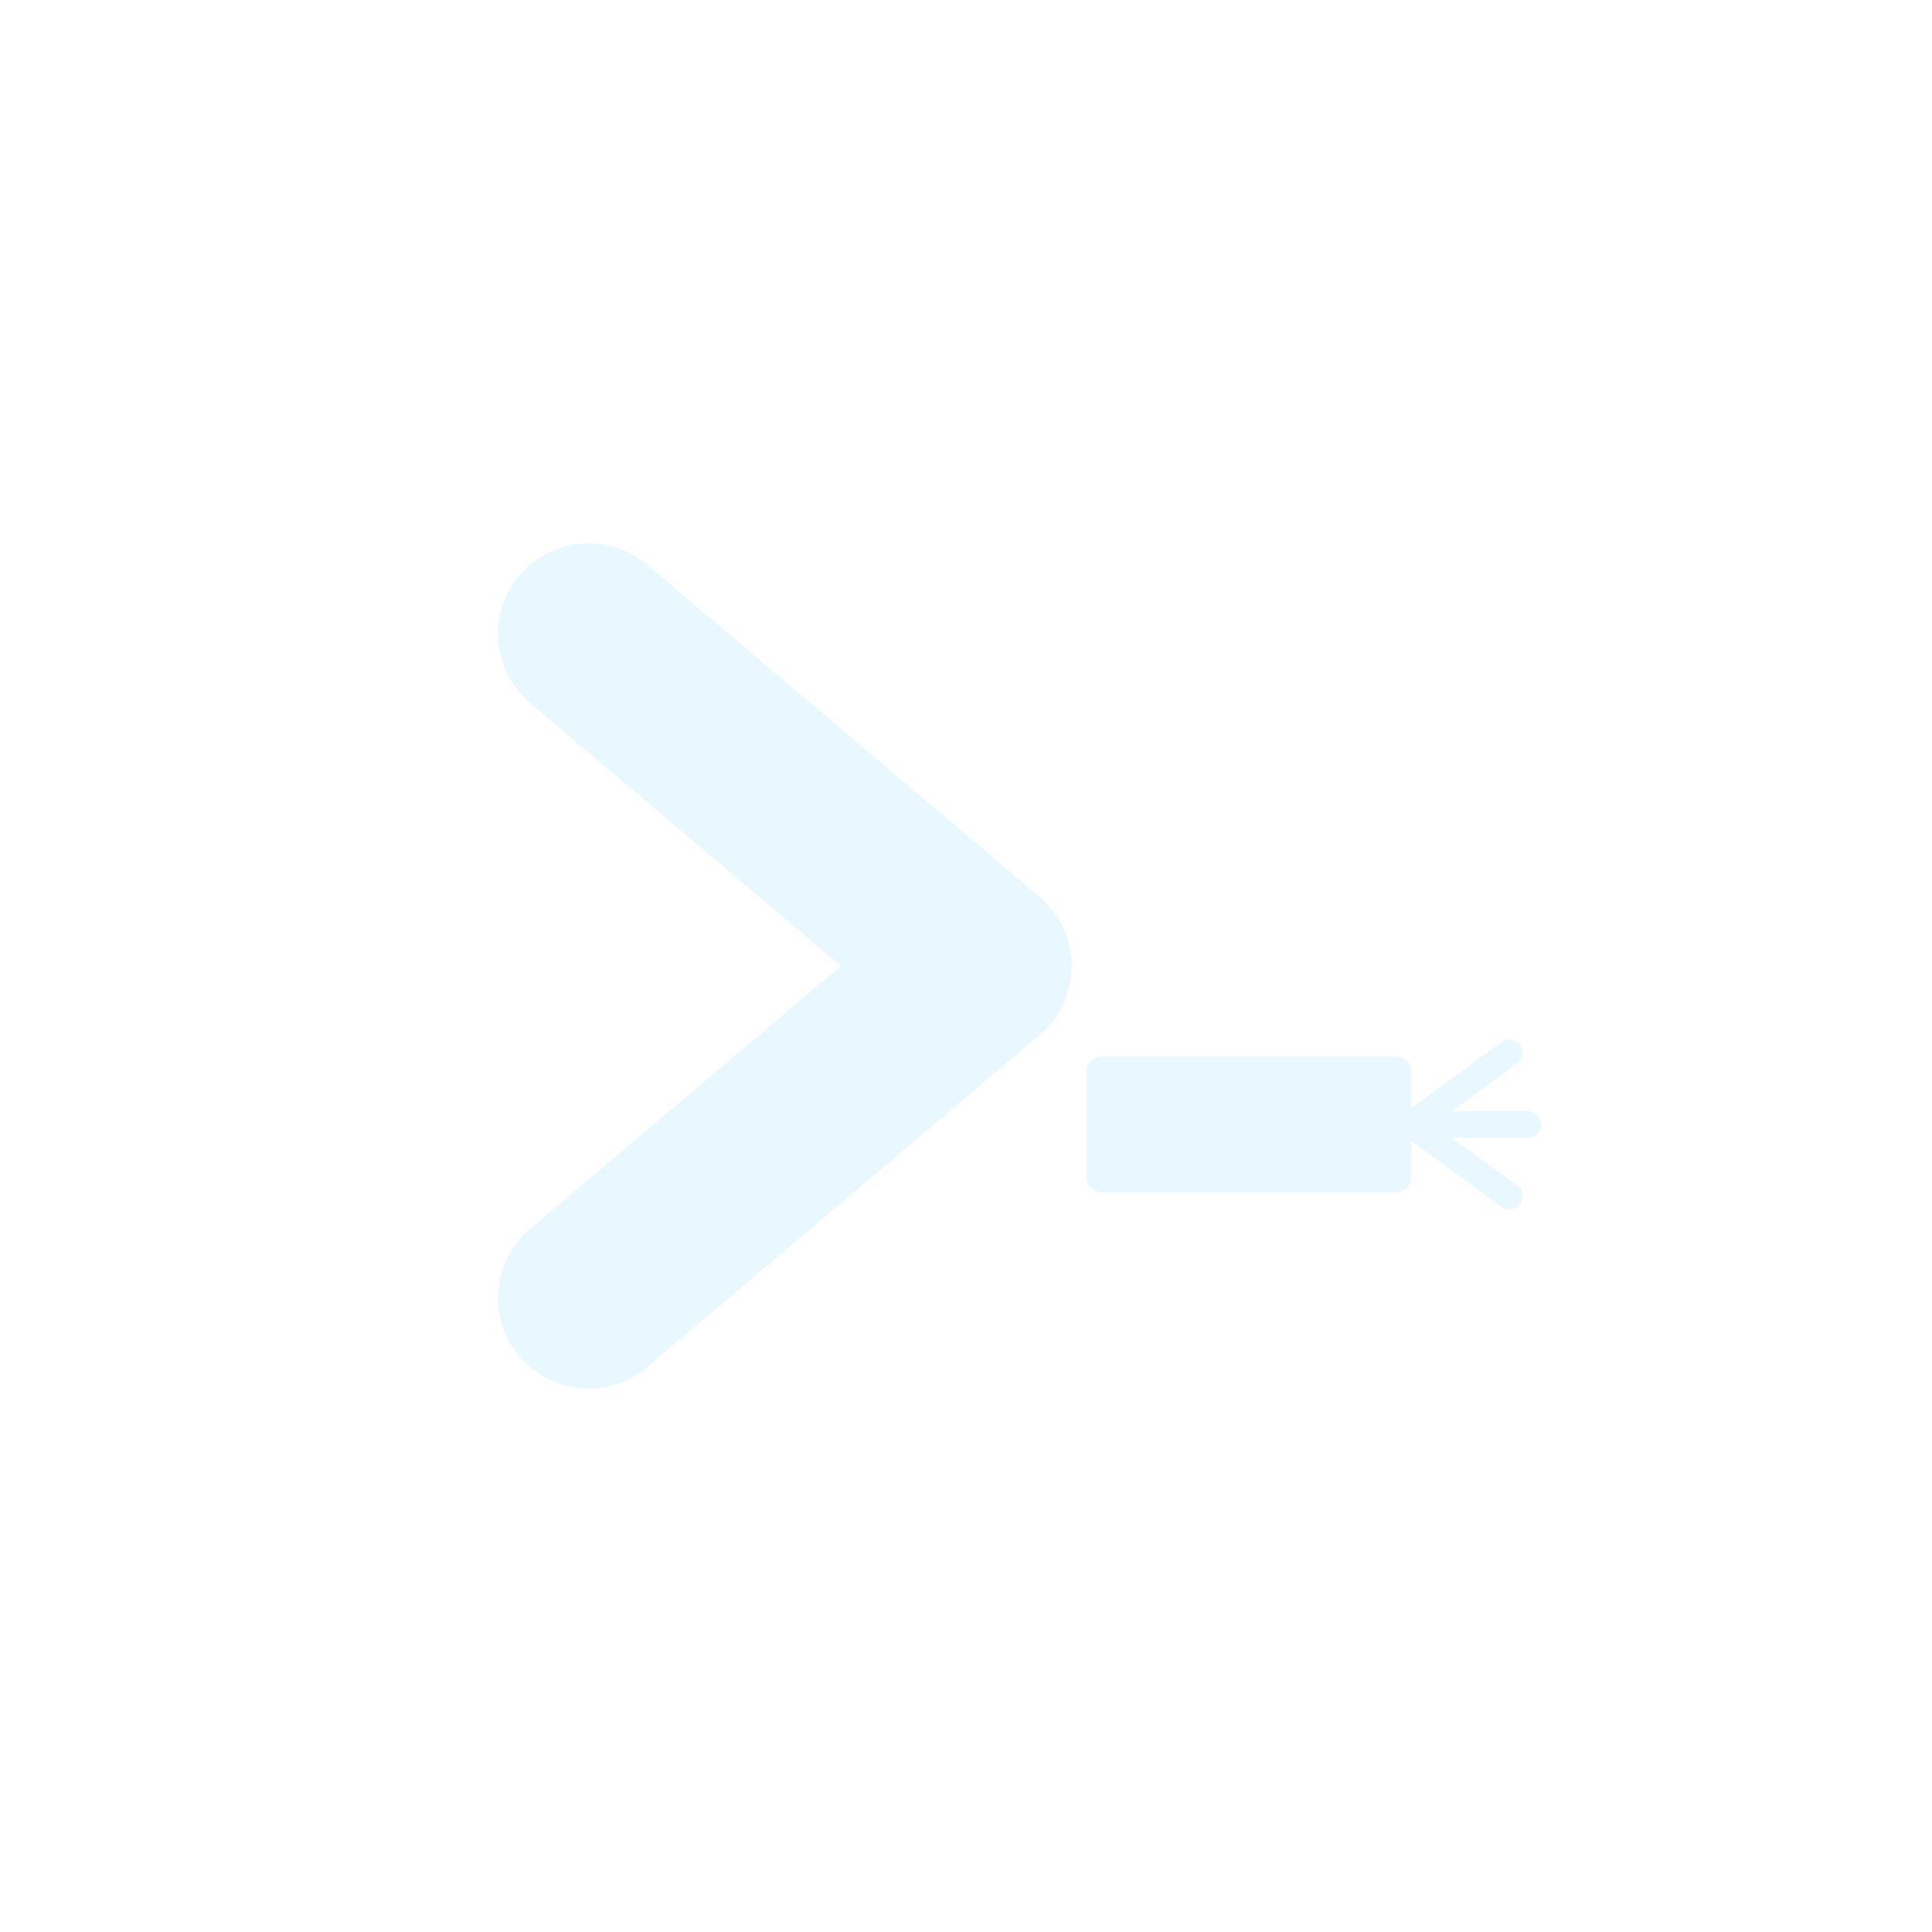
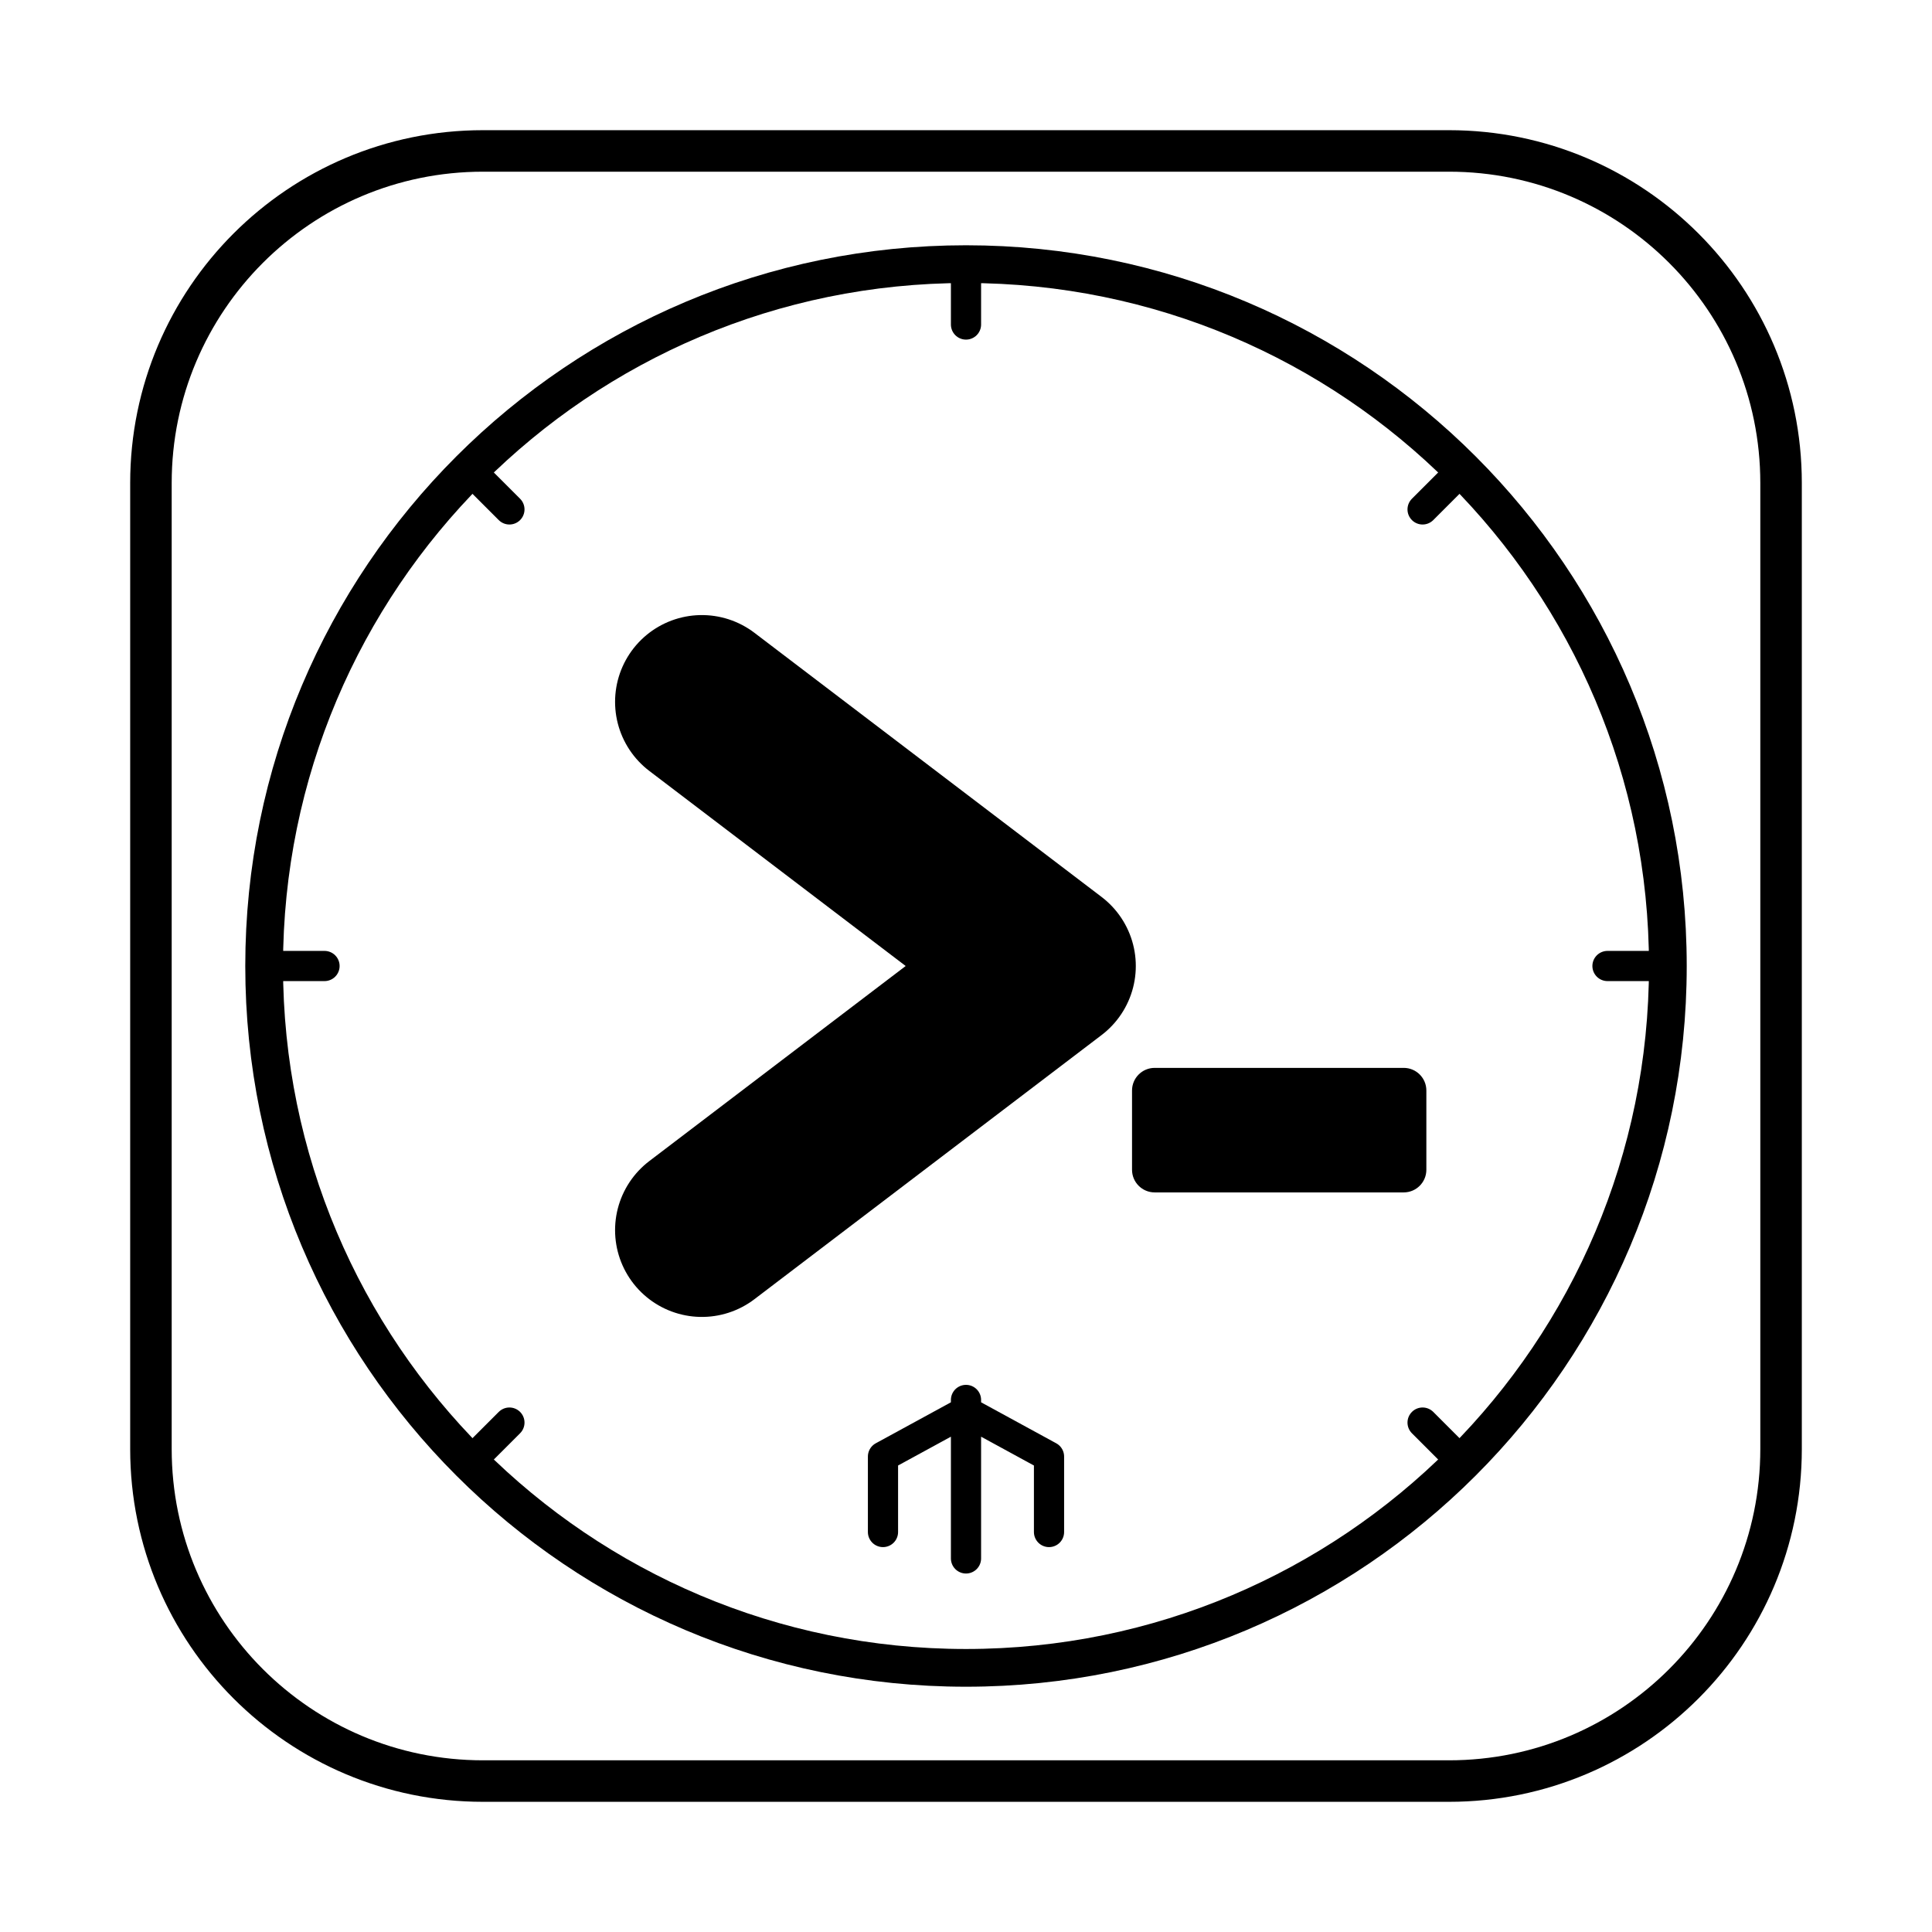
- <svg xmlns="http://www.w3.org/2000/svg" width="1024" height="1024" viewBox="0 0 1024 1024" role="img" aria-label="C0PL4ND symbolic icon">
-   <path d="M312 336 L520 512 L312 688" fill="none" stroke="currentColor" color="#e9f7ff" stroke-width="96" stroke-linecap="round" stroke-linejoin="round" />
-   <rect x="576" y="560" width="172" height="72" rx="8" fill="currentColor" color="#e9f7ff" />
-   <g stroke="currentColor" color="#e9f7ff" stroke-width="14" stroke-linecap="round" fill="none">
-     <line x1="748" y1="596" x2="800" y2="558" />
-     <line x1="748" y1="596" x2="810" y2="596" />
-     <line x1="748" y1="596" x2="800" y2="634" />
+ <svg xmlns="http://www.w3.org/2000/svg" width="1024" height="1024" viewBox="0 0 1024 1024" role="img" aria-label="C0PL4ND symbolic mark">
+   <g fill="none" stroke="currentColor" stroke-width="20" stroke-linecap="round" stroke-linejoin="round">
+     <rect x="80" y="80" width="864" height="864" rx="176" stroke-width="22" />
+     <circle cx="512" cy="512" r="372" />
+     <g stroke-width="16">
+       <line x1="512" y1="140" x2="512" y2="172" />
+       <line x1="140" y1="512" x2="172" y2="512" />
+       <line x1="852" y1="512" x2="884" y2="512" />
+       <line x1="754" y1="270" x2="776" y2="248" />
+       <line x1="270" y1="270" x2="248" y2="248" />
+       <line x1="754" y1="754" x2="776" y2="776" />
+       <line x1="270" y1="754" x2="248" y2="776" />
+     </g>
+   </g>
+   <path d="M372 372 L556 512 L372 652" fill="none" stroke="currentColor" stroke-width="92" stroke-linecap="round" stroke-linejoin="round" />
+   <rect x="600" y="566" width="156" height="66" rx="12" fill="currentColor" />
+   <g stroke="currentColor" stroke-width="16" stroke-linecap="round" stroke-linejoin="round" fill="none">
+     <path d="M512 742 L512 826 M468 772 L468 812 M556 772 L556 812 M468 772 L512 748 L556 772" />
  </g>
</svg>
